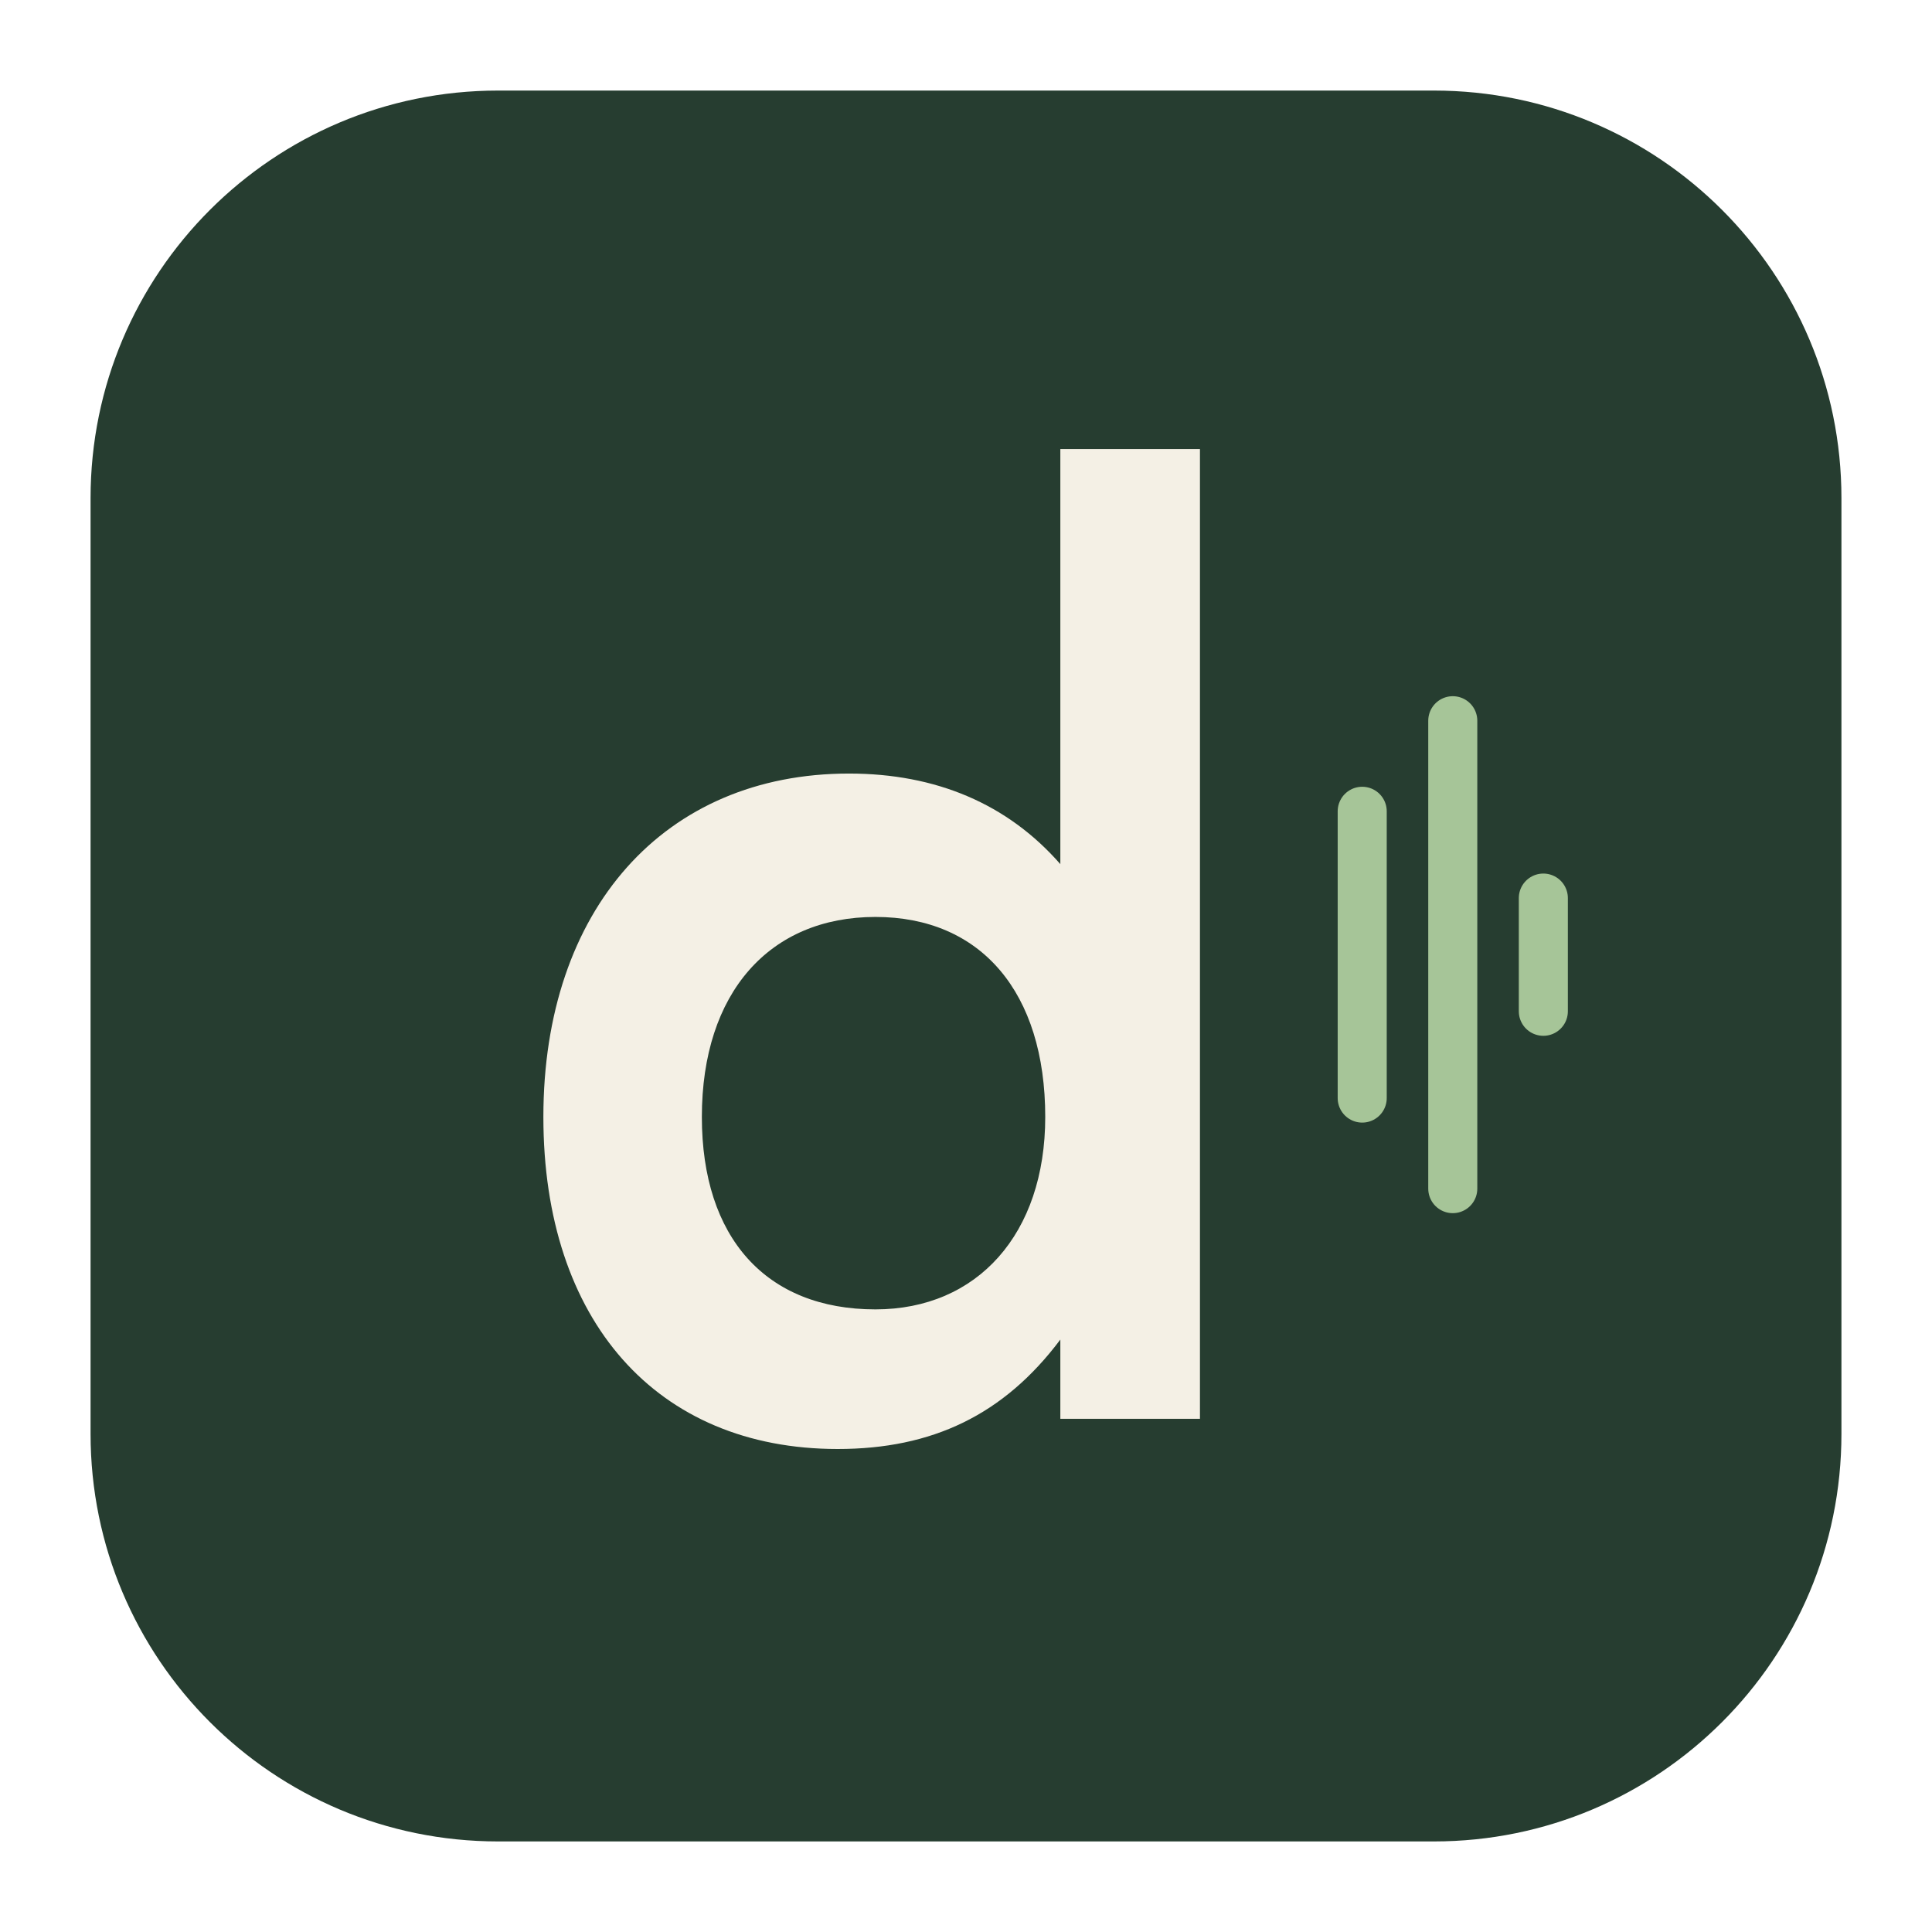
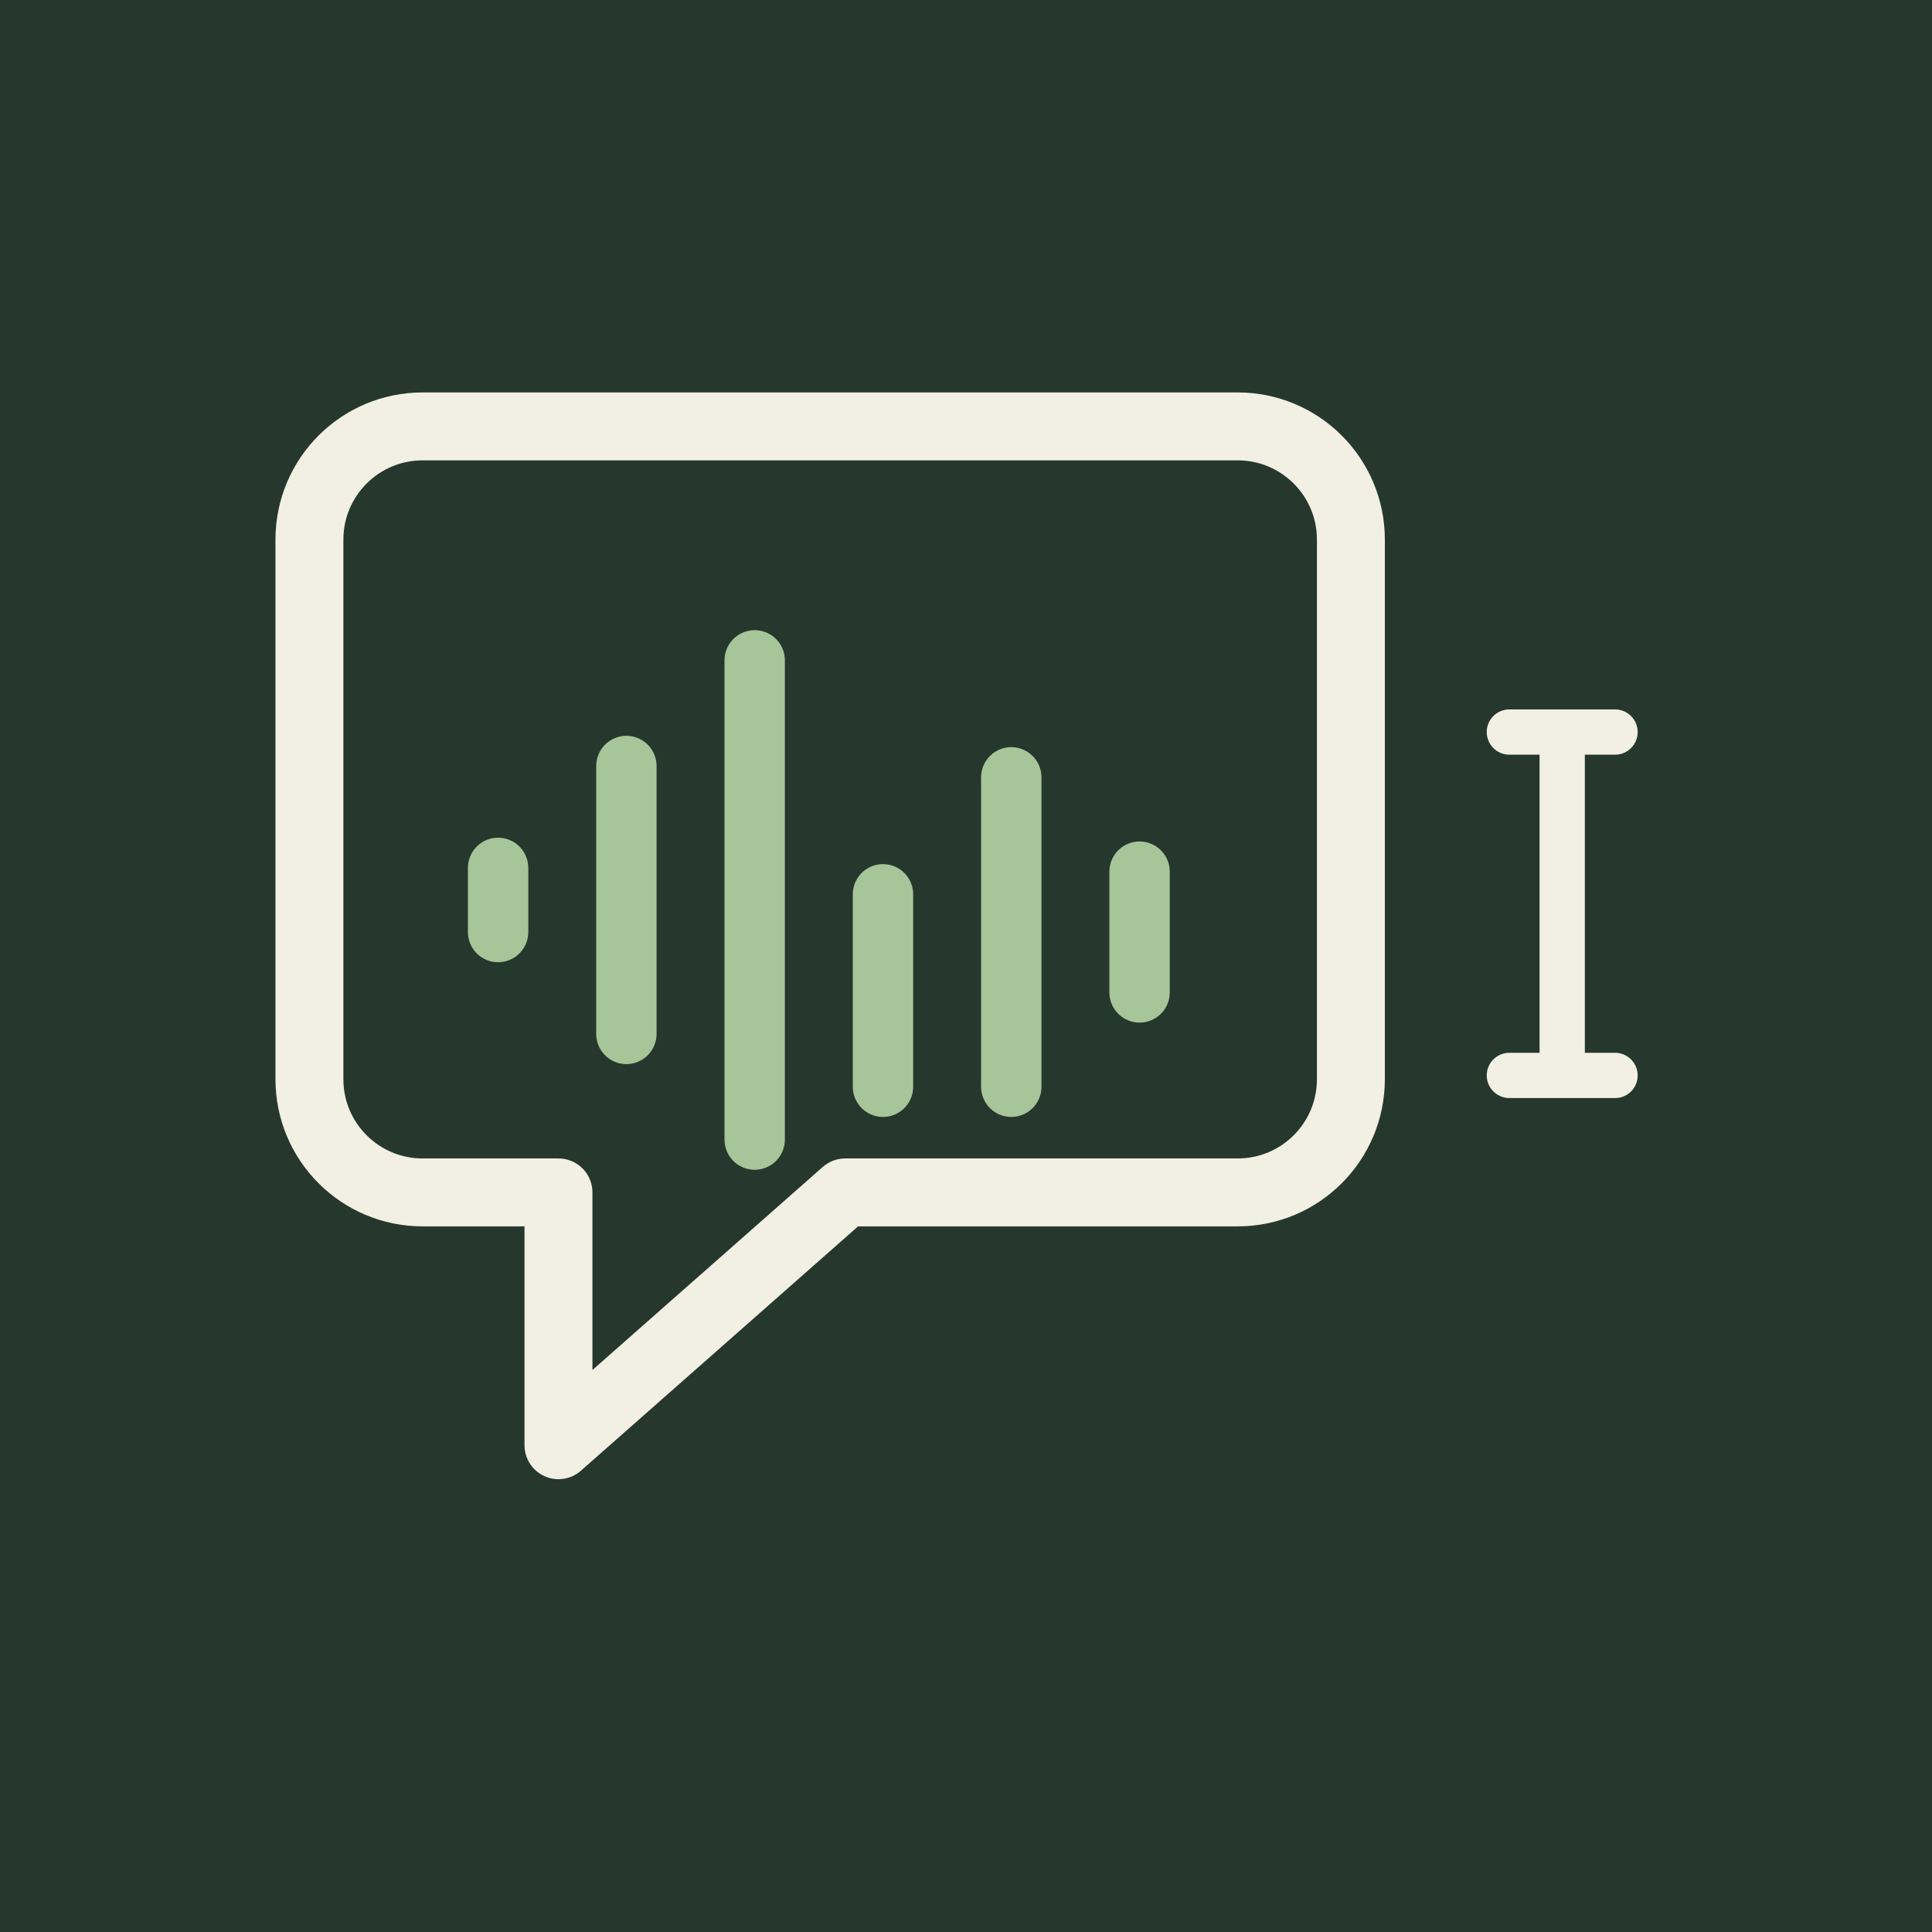
<svg xmlns="http://www.w3.org/2000/svg" width="512" height="512" viewBox="0 0 512 512">
-   <rect x="24" y="24" width="464" height="464" rx="108" fill="#263d30" />
-   <path d="M318 119v257h-37v-21c-15 20-34 29-59 29-48 0-78-34-78-88 0-55 32-91 81-91 23 0 42 8 56 24V119zm-41 177c0-33-17-53-45-53-28 0-46 20-46 53 0 32 17 51 46 51 27 0 45-20 45-51z" fill="#f4f0e5" />
-   <path d="M361 215v76m24-100v124m24-77v30" stroke="#a6c598" stroke-width="13" stroke-linecap="round" />
+   <rect width="512" height="512" fill="#26382d" />
+   <path d="M112 113h216a30 30 0 0 1 30 30v143a30 30 0 0 1-30 30H224l-76 67v-67h-36a30 30 0 0 1-30-30V143a30 30 0 0 1 30-30Z" fill="none" stroke="#f2efe3" stroke-linecap="round" stroke-linejoin="round" stroke-width="18" />
+   <path d="M132 230v17m34-44v71m34-99v127m34-65v51m34-82v82m34-57v32" fill="none" stroke="#a6c598" stroke-linecap="round" stroke-width="16" />
+   <path d="M414 194v91m-14-91h28m-28 91h28" fill="none" stroke="#f2efe3" stroke-linecap="round" stroke-width="12" />
</svg>
